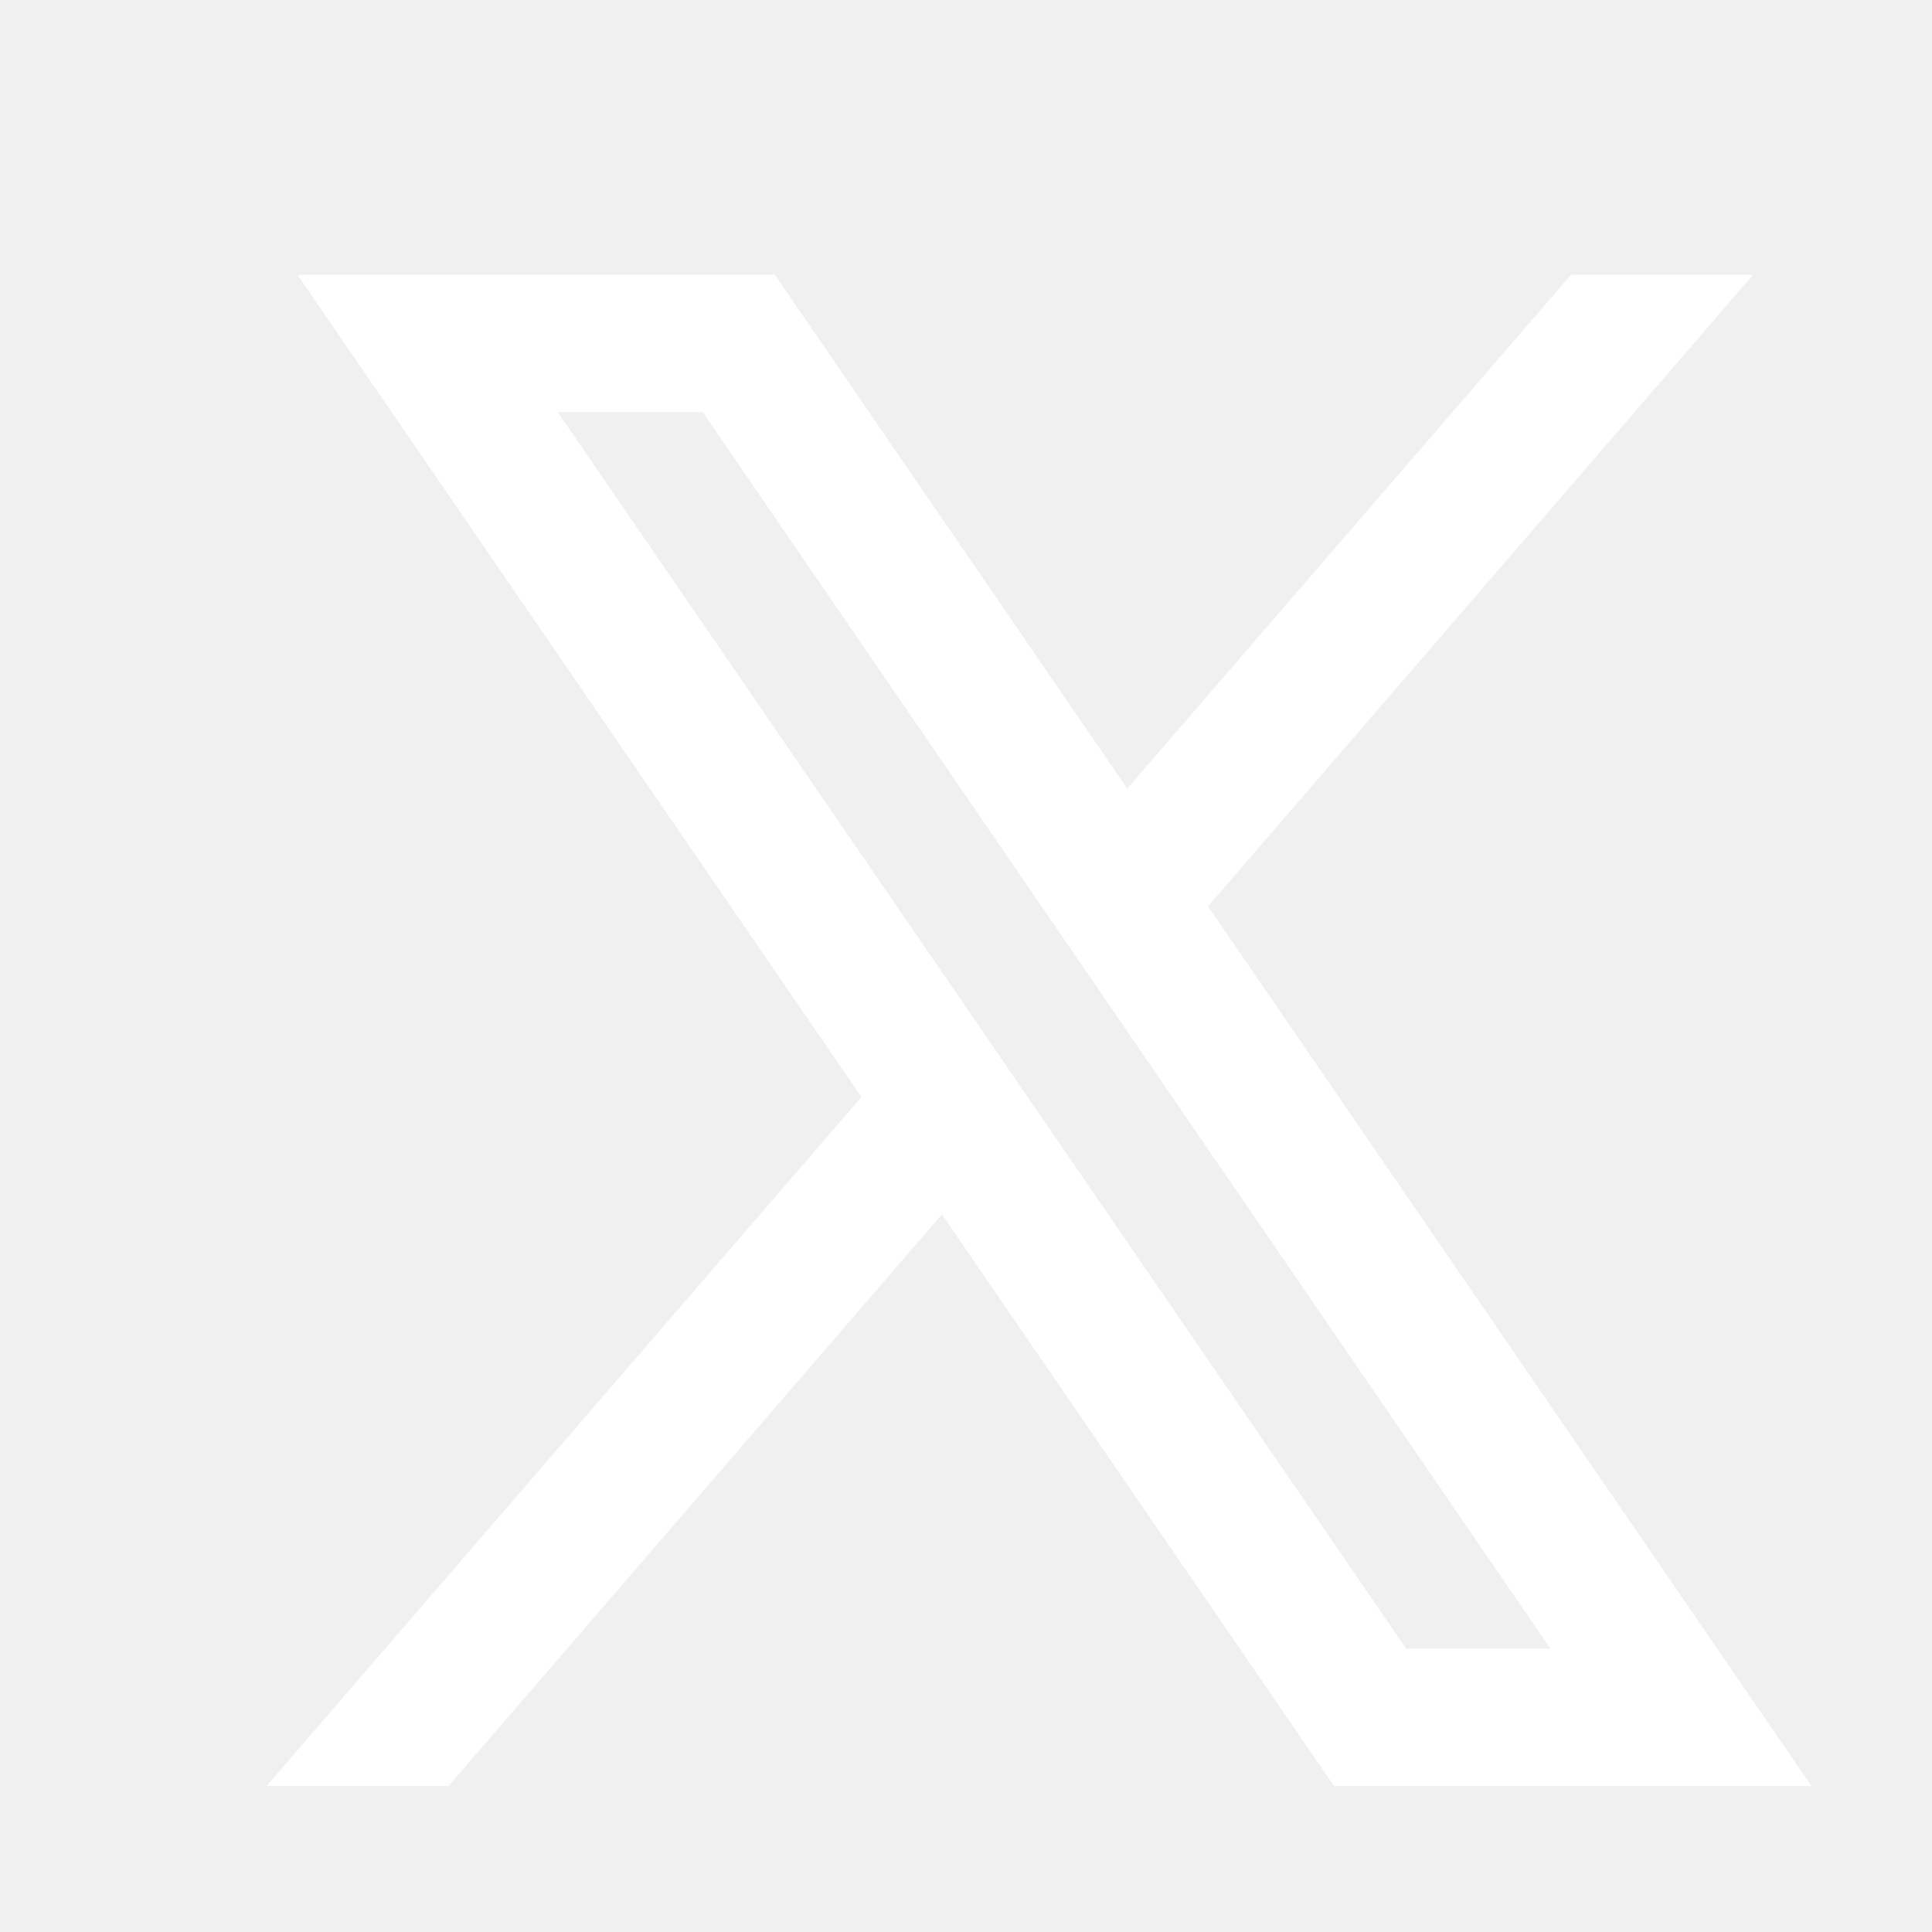
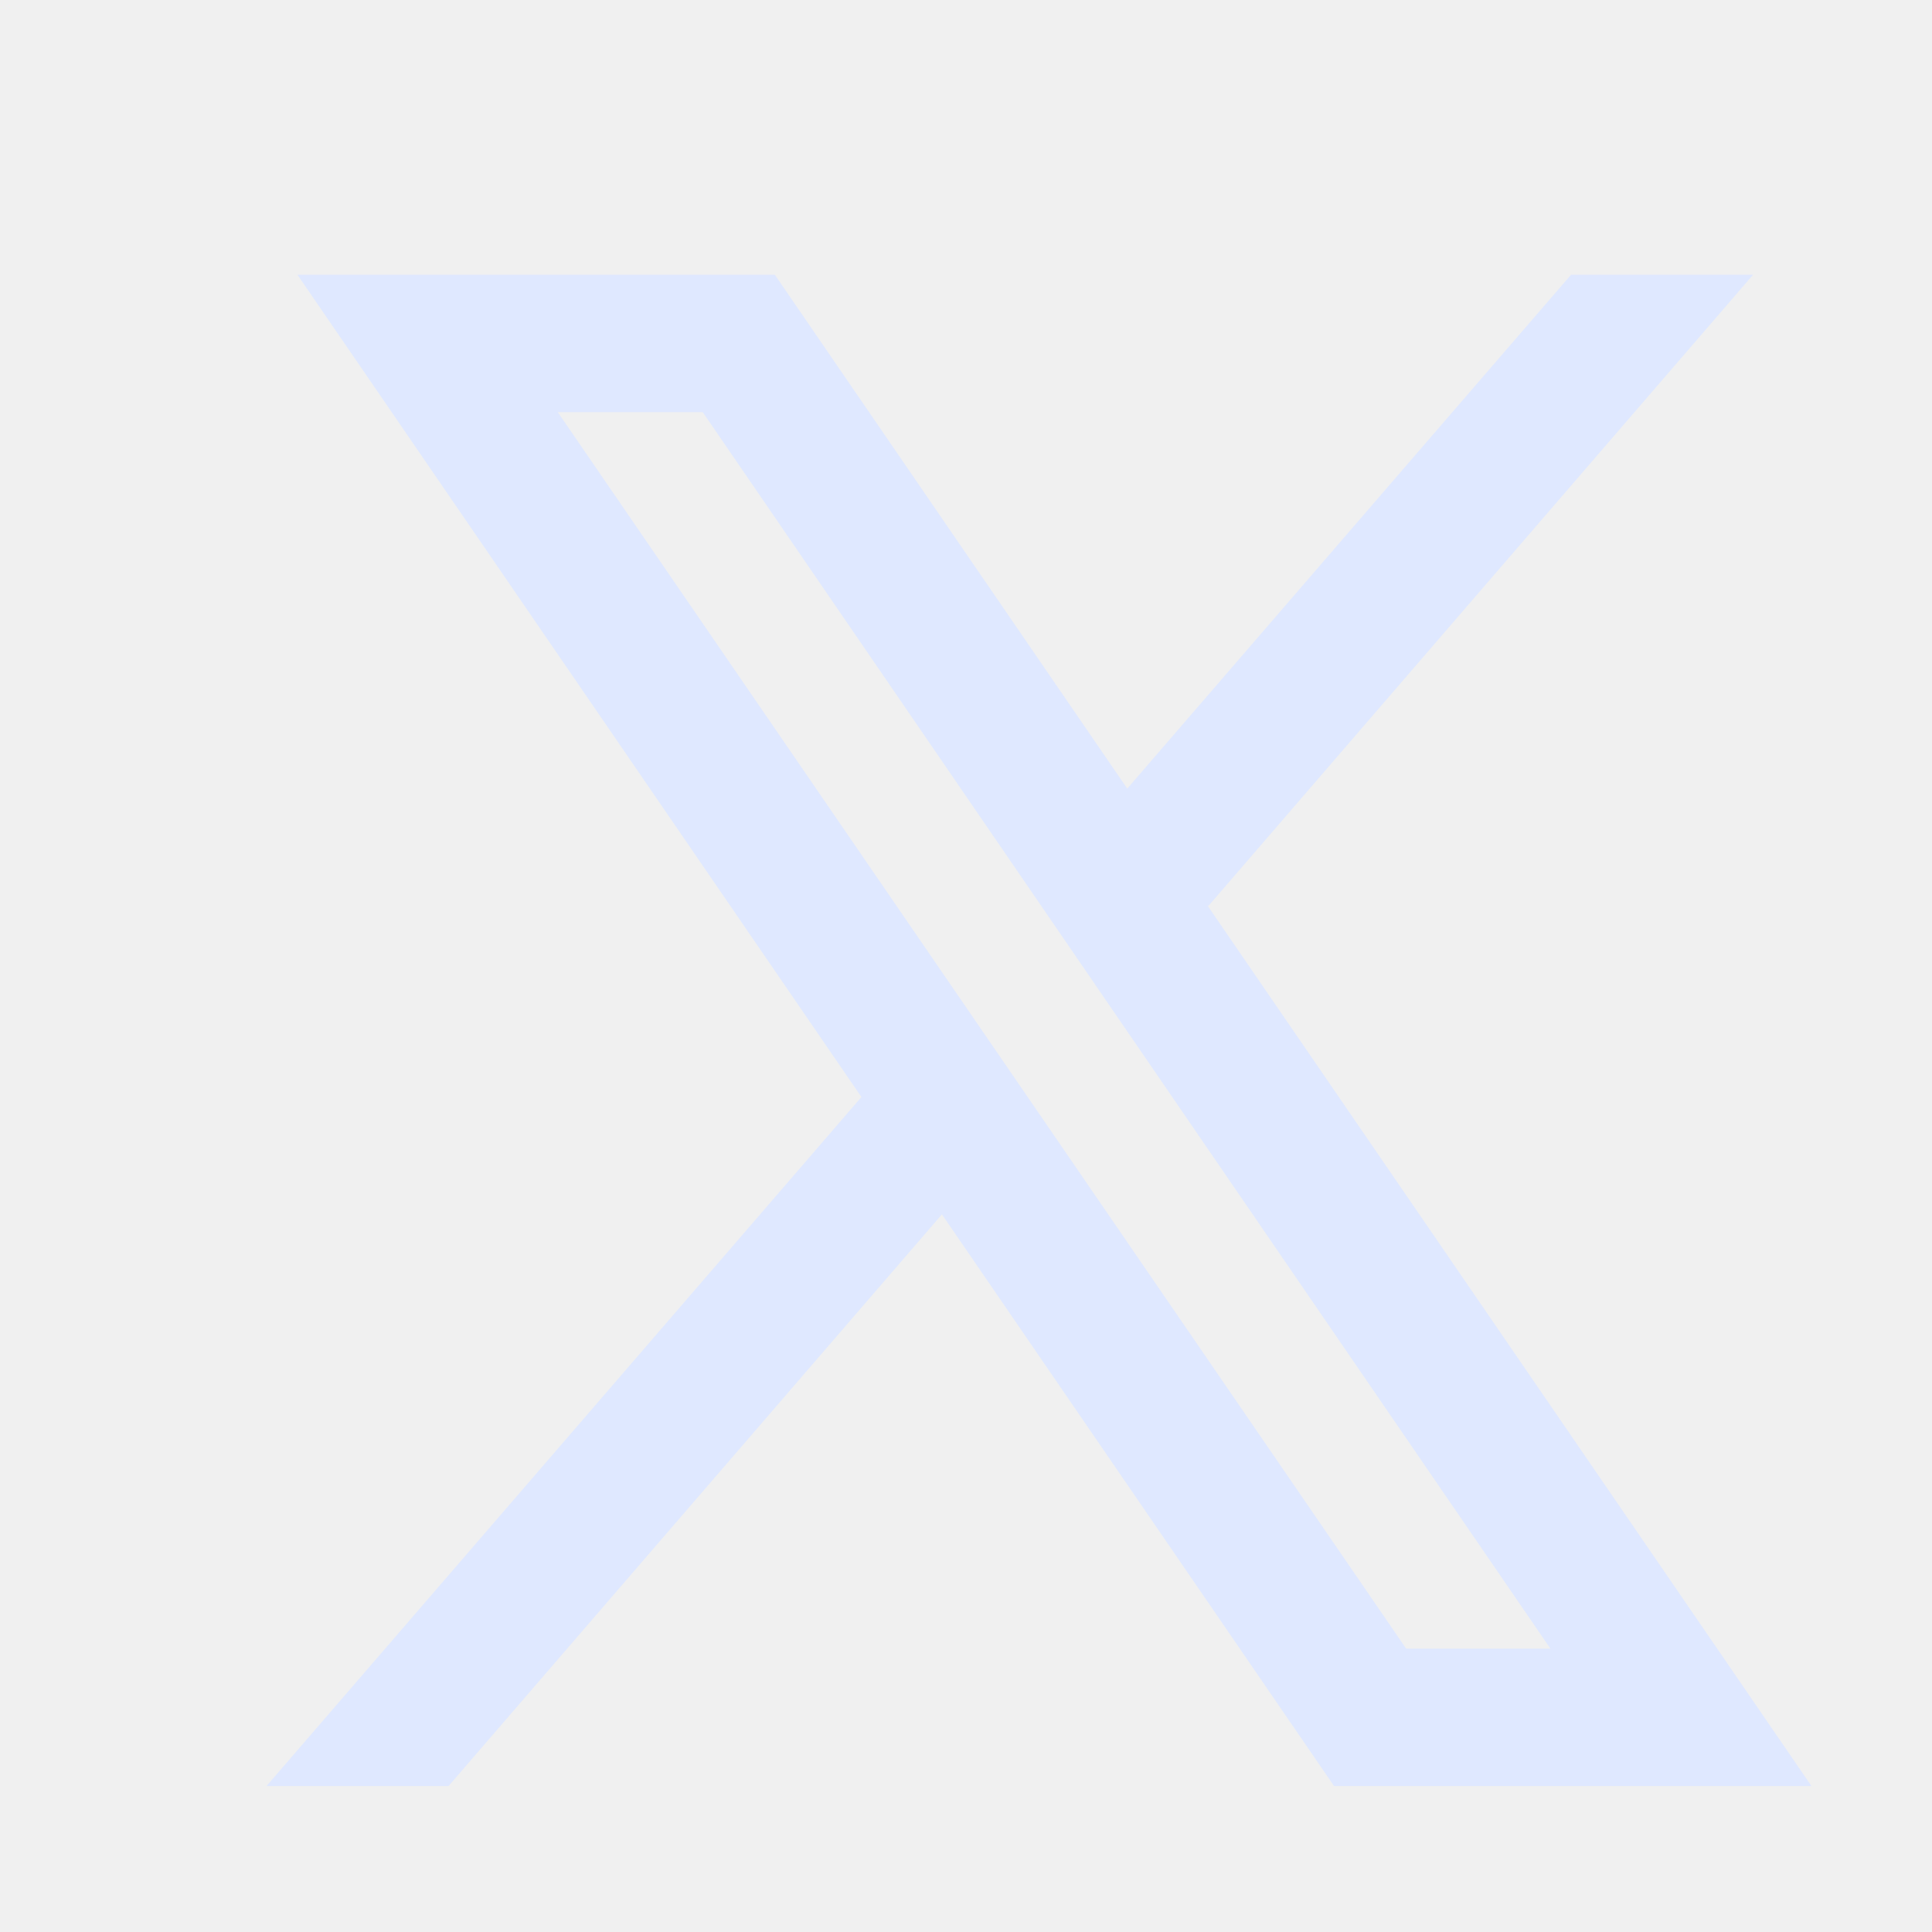
<svg xmlns="http://www.w3.org/2000/svg" width="240" height="240" viewBox="0 0 240 240">
-   <g fill="#fff" fill-rule="nonzero" transform="scale(8.53333,8.53333)">
+   <g fill="#dfe8ff" fill-rule="nonzero" transform="scale(8.53333,8.53333)">
    <path d="M26.37,26l-8.795,-12.822l0.015,0.012l7.93,-9.19h-2.65l-6.46,7.48l-5.13,-7.48h-6.95l8.211,11.971l-0.001,-0.001l-8.66,10.03h2.65l7.182,-8.322l5.708,8.322zM10.23,6l12.34,18h-2.1l-12.35,-18z" />
  </g>
</svg>
